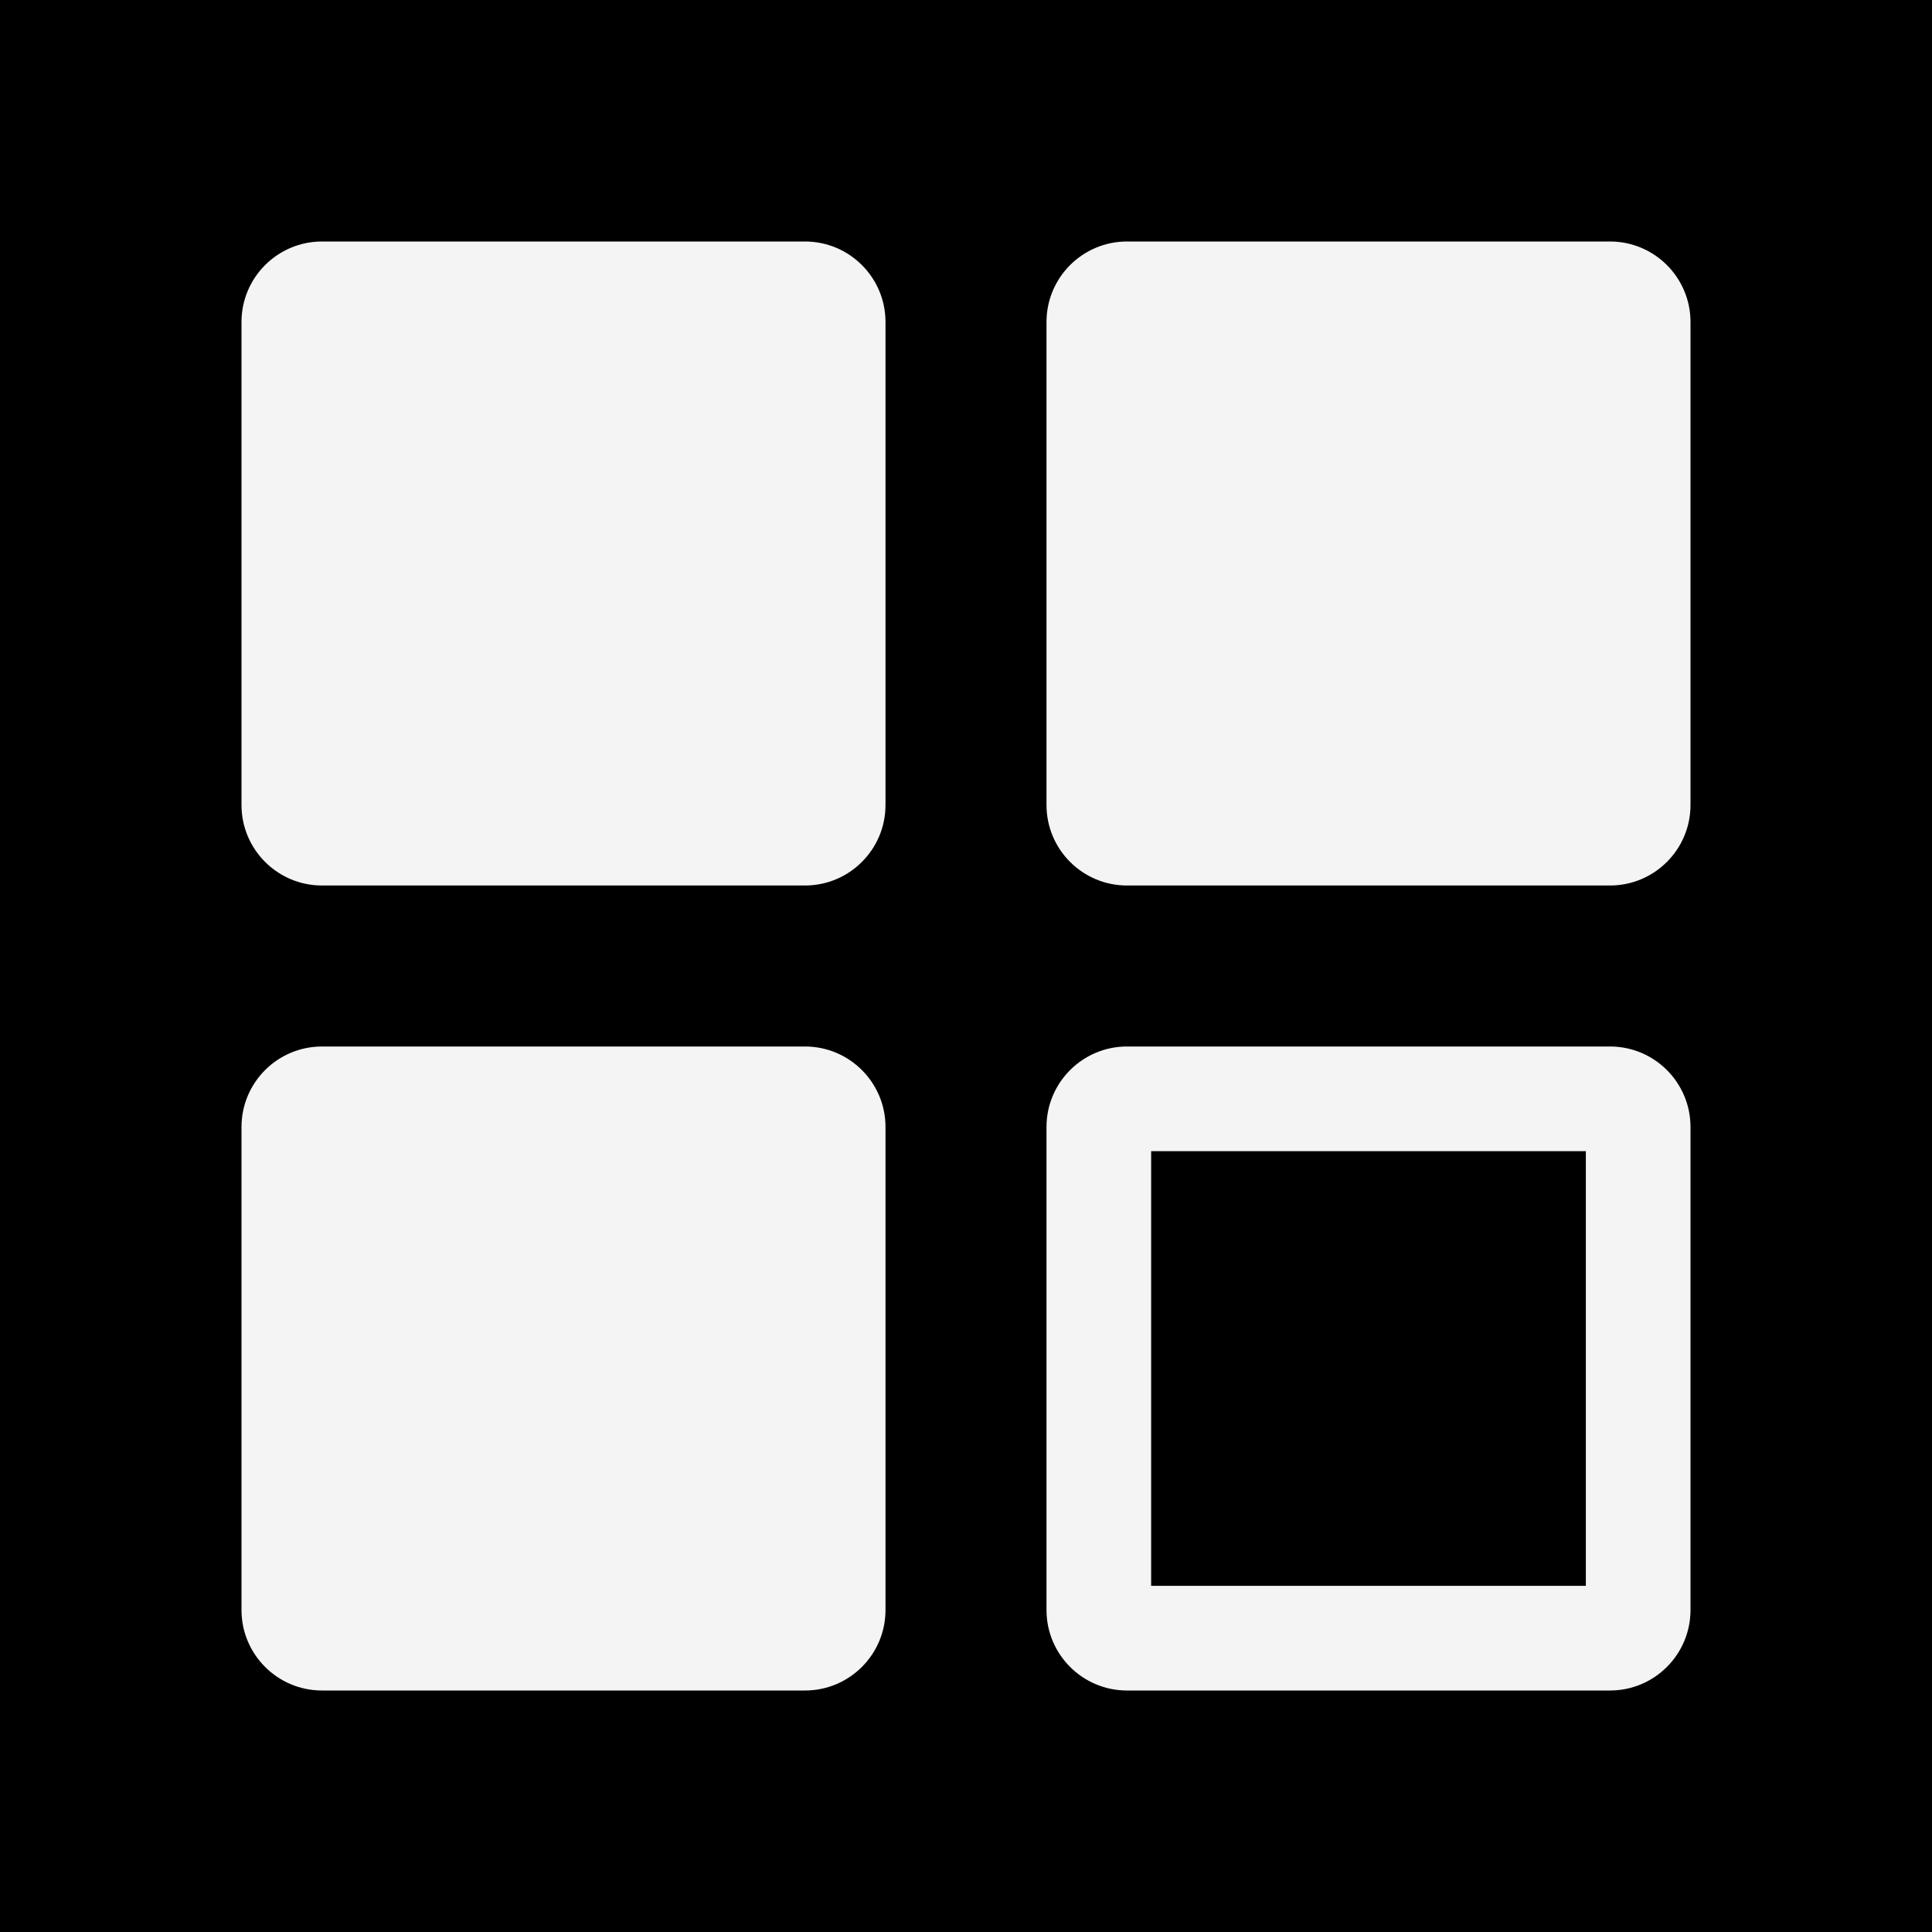
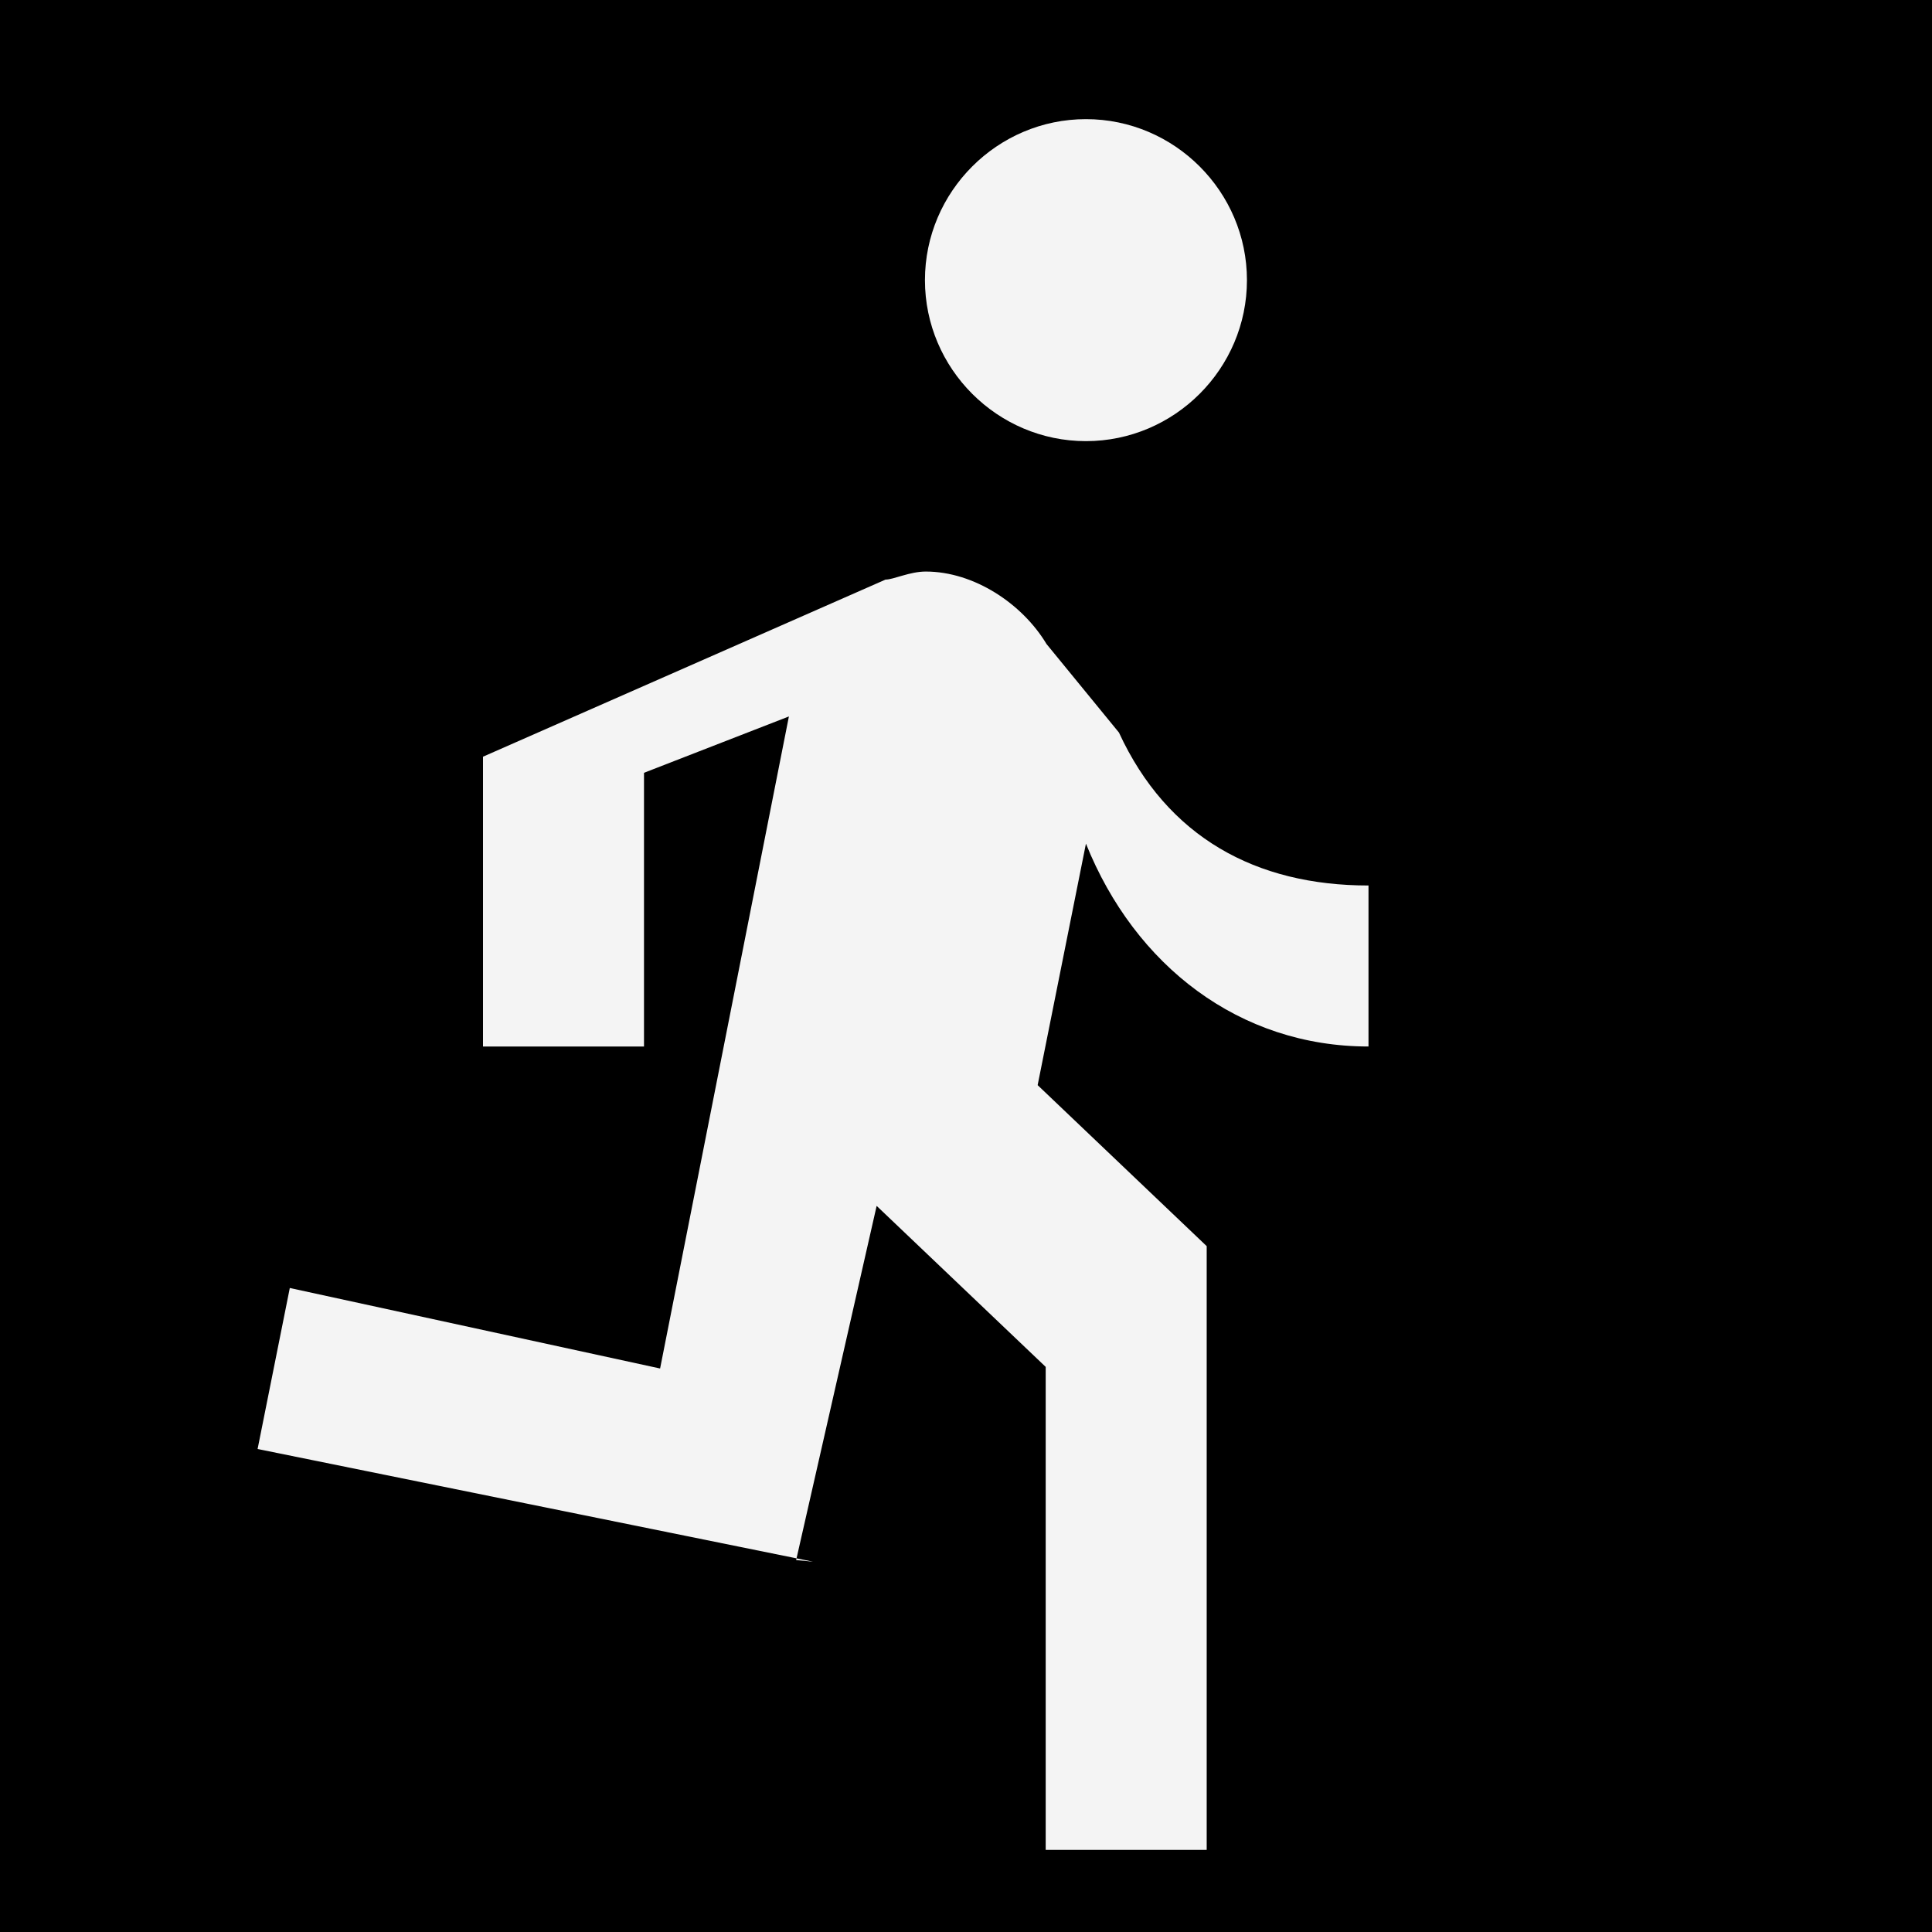
<svg xmlns="http://www.w3.org/2000/svg" width="24" height="24" viewBox="0 0 24 24" fill="none">
  <rect width="24" height="24" fill="#000000" />
-   <path d="M3 4C3 3.448 3.448 3 4 3H10C10.552 3 11 3.448 11 4V10C11 10.552 10.552 11 10 11H4C3.448 11 3 10.552 3 10V4Z" fill="#F4F4F4" />
-   <path d="M3 14C3 13.448 3.448 13 4 13H10C10.552 13 11 13.448 11 14V20C11 20.552 10.552 21 10 21H4C3.448 21 3 20.552 3 20V14Z" fill="#F4F4F4" />
-   <path d="M13 4C13 3.448 13.448 3 14 3H20C20.552 3 21 3.448 21 4V10C21 10.552 20.552 11 20 11H14C13.448 11 13 10.552 13 10V4Z" fill="#F4F4F4" />
-   <path fill-rule="evenodd" clip-rule="evenodd" d="M14.3 14.3V19.7H19.7V14.3H14.3ZM14 13C13.448 13 13 13.448 13 14V20C13 20.552 13.448 21 14 21H20C20.552 21 21 20.552 21 20V14C21 13.448 20.552 13 20 13H14Z" fill="#F4F4F4" />
+   <path d="M13.49 5.48c1.1 0 2-.9 2-2s-.9-2-2-2-2 .9-2 2 .9 2 2 2zm-3.6 13.9l1-4.4 2.1 2v6h2v-7.5l-2.1-2 .6-3C14.1 12 15.4 13 17 13v-2c-1.4 0-2.5-.6-3.1-1.9L13 8c-.3-.5-.9-.9-1.5-.9-.2 0-.4.1-.5.1L6 9.4V13h2V9.6l1.8-.7-1.6 8.1-4.6-1-.4 2 6.9 1.4z" fill="#F4F4F4" />
</svg>
